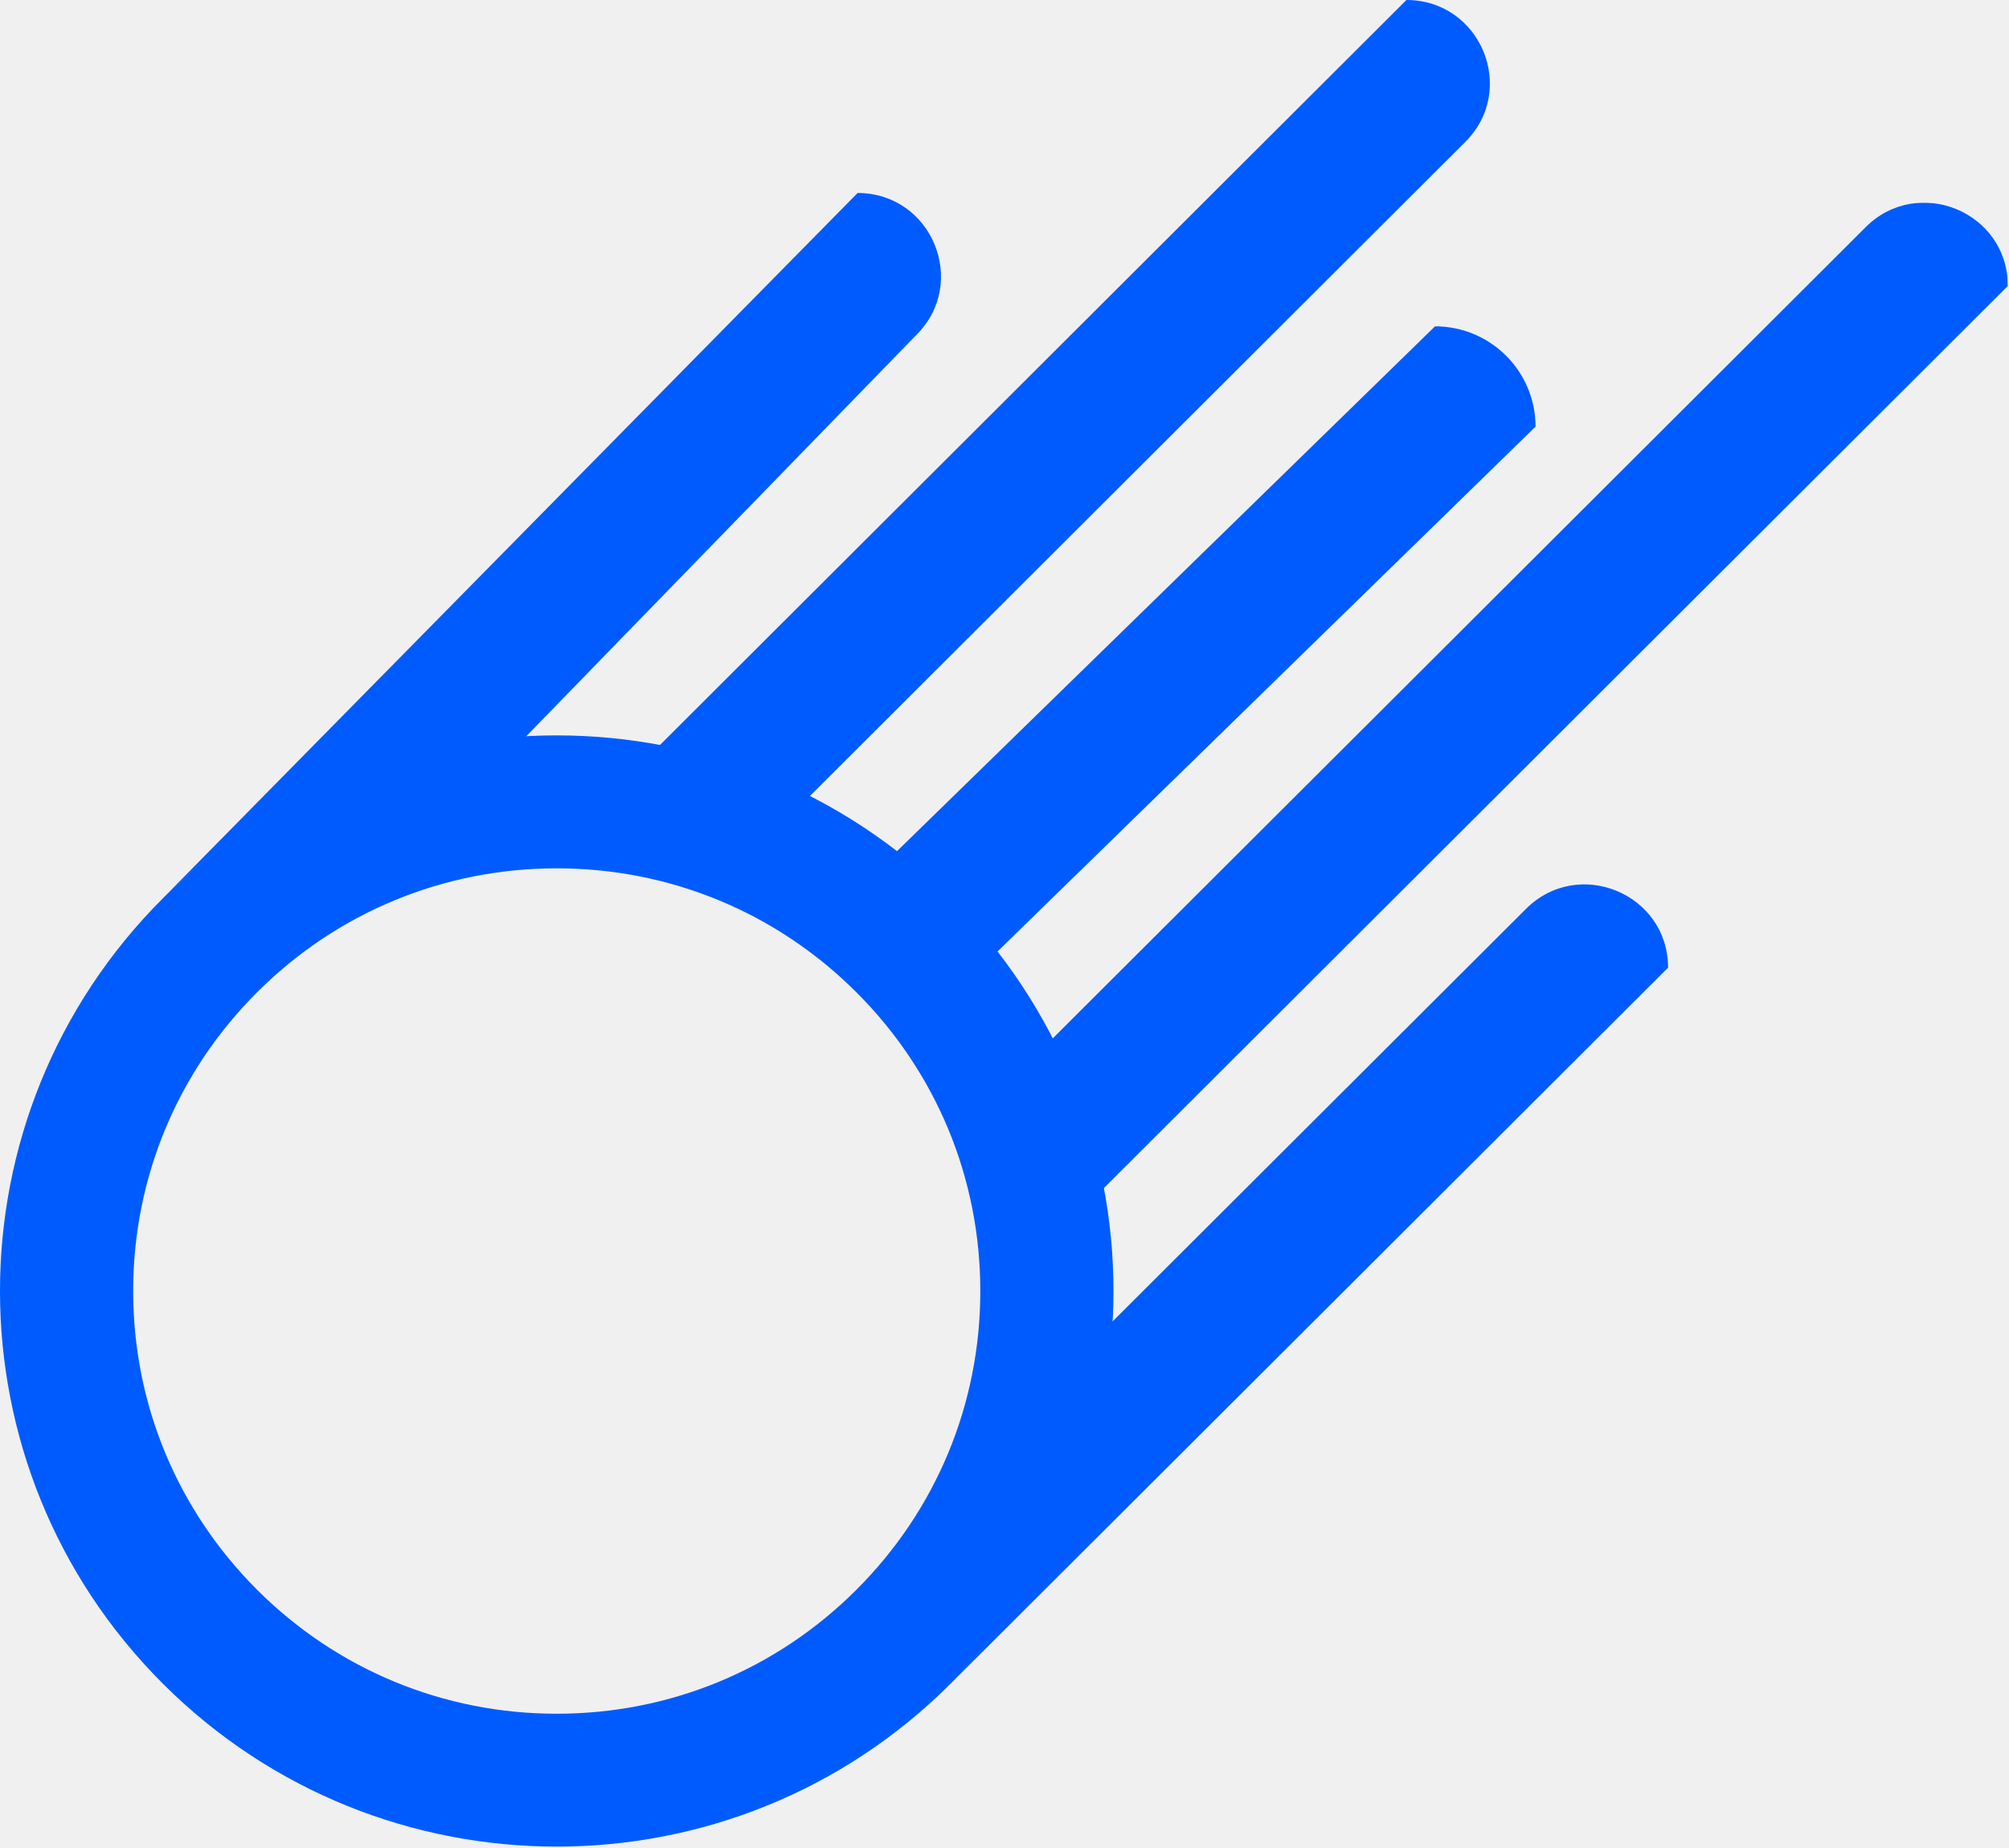
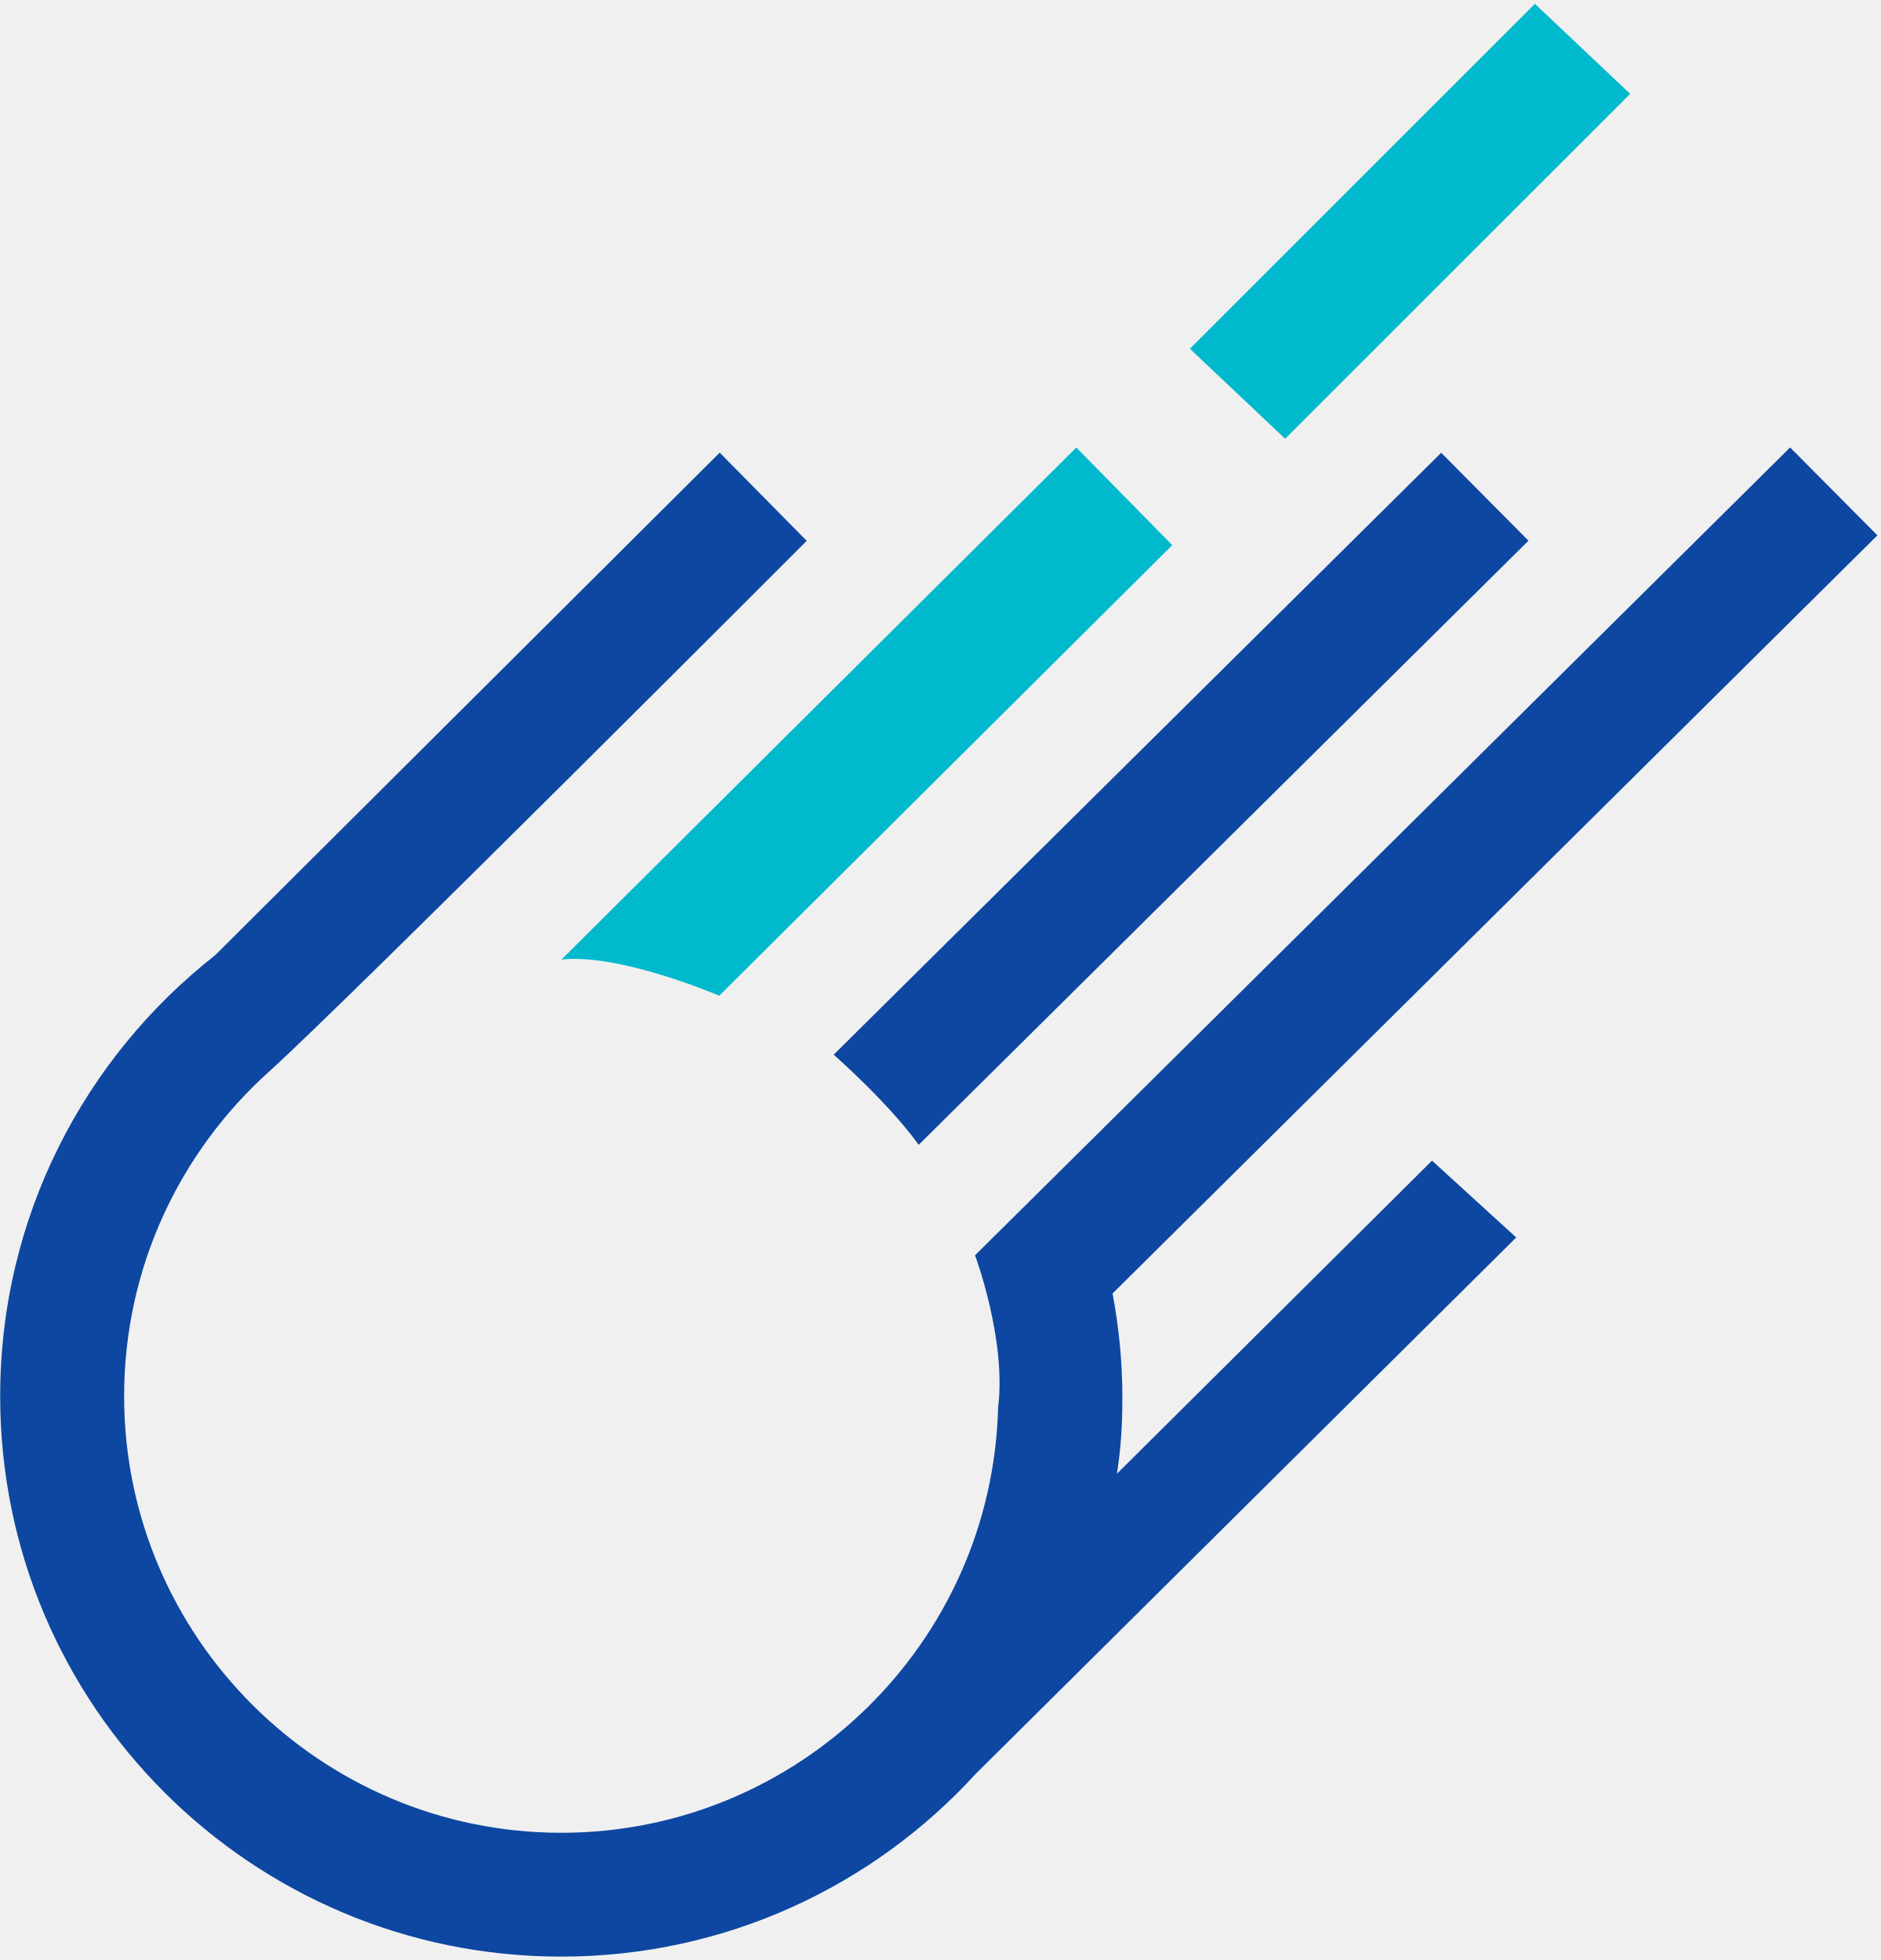
- <svg xmlns="http://www.w3.org/2000/svg" xmlns:xlink="http://www.w3.org/1999/xlink" width="50px" height="46px" viewBox="0 0 50 46" version="1.1">
-   <defs>
-     <polygon id="path-1" points="23.865 0.073 23.865 24.649 0.045 24.649 0.045 0.073" />
-   </defs>
-   <g id="map" stroke="none" stroke-width="1" fill="none" fill-rule="evenodd">
-     <g id="Desktop-HD" transform="translate(-1361, -27)">
-       <g id="Page-1" transform="translate(1361, 27)">
-         <path d="M21.344,4.804 L21.344,4.804 L4.01,22.404 C6.523,19.897 9.76,18.556 13.049,18.376 L22.809,8.334 C24.114,7.032 23.189,4.804 21.344,4.804" id="Fill-1" fill="#005BFF" />
-         <path d="M20.106,19.864 L36.469,3.532 C37.775,2.228 36.849,3.39483395e-05 35.003,3.39483395e-05 L16.375,18.594 C17.661,18.835 18.917,19.259 20.106,19.864" id="Fill-3" fill="#005BFF" />
-         <path d="M23.605,41.963 L41.515,24.087 C41.515,22.244 39.283,21.321 37.978,22.624 L27.642,32.94 C27.463,36.224 26.118,39.455 23.605,41.963" id="Fill-9" fill="#005BFF" />
-         <path d="M35.715,8.123 L22.272,21.238 C22.735,21.595 23.181,21.981 23.605,22.404 C24.03,22.828 24.416,23.273 24.774,23.735 L38.216,10.62 C38.216,9.241 37.096,8.123 35.715,8.123" id="Fill-11" fill="#005BFF" />
-         <g id="Group-15" transform="translate(26.10544, 4.972244)">
-           <mask id="mask-2" fill="white">
-             <use xlink:href="#path-1" />
-           </mask>
-           <g id="Clip-14" />
-           <path d="M1.319,24.649 L23.865,2.145 C23.865,0.302 21.633,-0.62 20.327,0.682 L0.045,20.925 C0.653,22.112 1.078,23.367 1.319,24.649" id="Fill-13" fill="#005BFF" mask="url(#mask-2)" />
-         </g>
-         <g id="Group-18" transform="translate(0, 18.29697)" fill="#005BFF">
-           <path d="M13.856,0.008 C10.31,0.008 6.763,1.358 4.058,4.059 C-1.353,9.46 -1.353,18.216 4.058,23.617 C6.764,26.318 10.31,27.668 13.856,27.668 C17.403,27.668 20.949,26.318 23.654,23.617 C29.065,18.216 29.065,9.46 23.654,4.059 C20.949,1.358 17.403,0.008 13.856,0.008 M13.856,3.317 C16.672,3.317 19.319,4.412 21.31,6.399 C23.302,8.387 24.398,11.028 24.398,13.839 C24.398,16.649 23.302,19.291 21.31,21.279 C19.319,23.266 16.673,24.361 13.856,24.361 C11.041,24.361 8.393,23.266 6.402,21.279 C4.411,19.291 3.314,16.65 3.314,13.839 C3.314,11.029 4.411,8.387 6.402,6.399 C8.393,4.412 11.041,3.317 13.856,3.317" id="Fill-16" />
+ <svg xmlns="http://www.w3.org/2000/svg" width="308px" height="321px" viewBox="0 0 308 321" version="1.1">
+   <defs />
+   <g id="Page-1" stroke="none" stroke-width="1" fill="none" fill-rule="evenodd">
+     <g id="Artboard-Copy-10" transform="translate(-163, -79)" fill-rule="nonzero">
+       <g id="Chabok-Logo-Blue-01-Copy-5" transform="translate(162, 78.36634)">
+         <g id="Group" transform="translate(0.877343, 0)">
+           <path d="M163.589,231.021 C164.915,219.9 159.801,206.221 159.789,206.224 L175.435,190.721 L293.271,73.917 L307.566,88.311 L182.328,212.463 L182.318,212.473 C183.331,217.93 183.919,223.541 183.919,229.293 C183.919,234.035 183.724,237.45 183.029,241.998 L234.629,190.721 L248.419,203.302 L159.917,291.136 C143.114,309.533 118.92,321.079 92.032,321.079 C41.29,321.079 0.151,279.984 0.151,229.29 C0.151,199.97 13.93,173.88 35.354,157.077 L117.98,74.766 L132.229,89.206 C132.229,89.206 56.834,164.747 44.137,176.18 C29.593,189.276 20.448,208.234 20.448,229.287 C20.448,268.722 52.566,300.799 92.032,300.799 C130.915,300.799 162.648,269.658 163.576,231.034 L163.589,231.021 Z M150.569,188.126 C145.59,181.212 136.648,173.365 136.651,173.362 L151.111,159.026 L236.132,74.786 L250.427,89.185 L165.127,173.701 L150.569,188.126 Z" id="Combined-Shape" fill="#0D47A1" />
+           <polygon id="Rectangle-path" fill="#00B9CD" transform="translate(231.0295, 36.87642) rotate(45.0081) translate(-231.0295, -36.87642) " points="220.301 -2.767 241.758 -3.374 241.758 76.52 220.301 77.126" />
+           <path d="M117.903,163.708 L133.43,148.269 L192.091,89.913 L176.378,73.926 L110.514,139.433 L92.07,157.781 C101.667,156.729 117.903,163.708 117.903,163.708 Z" id="Shape" fill="#00B9CD" />
        </g>
      </g>
    </g>
  </g>
</svg>
